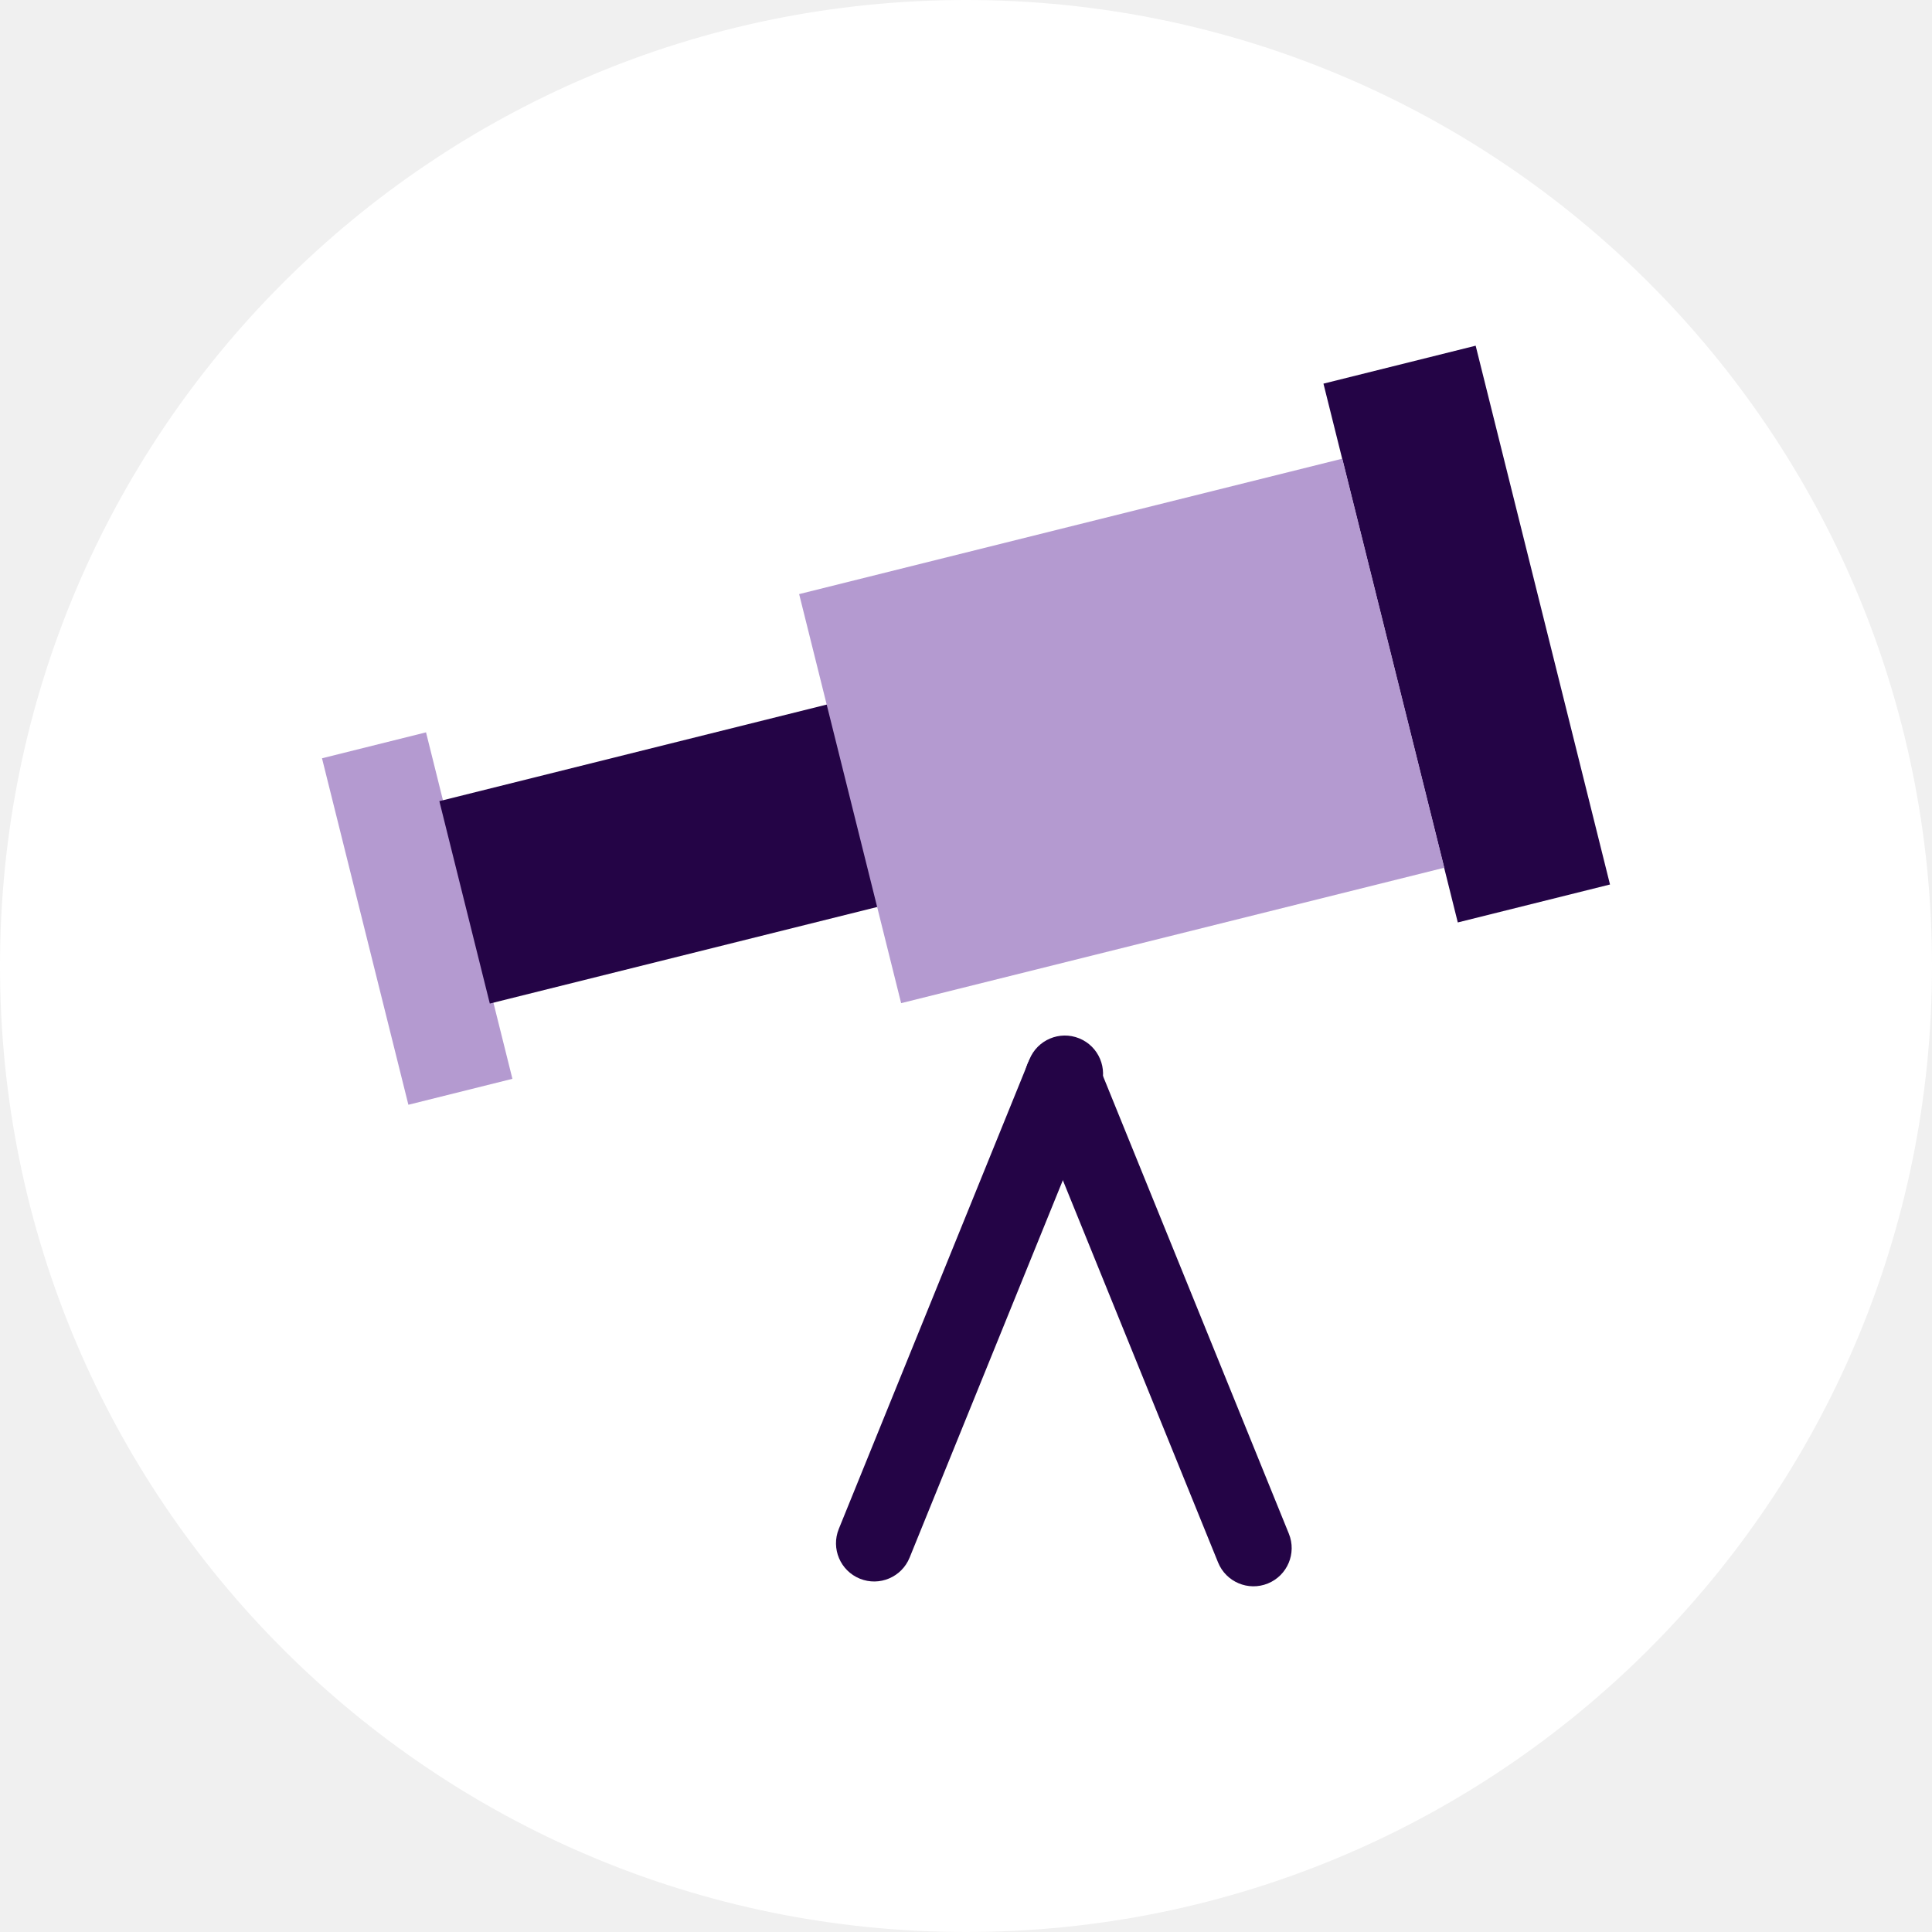
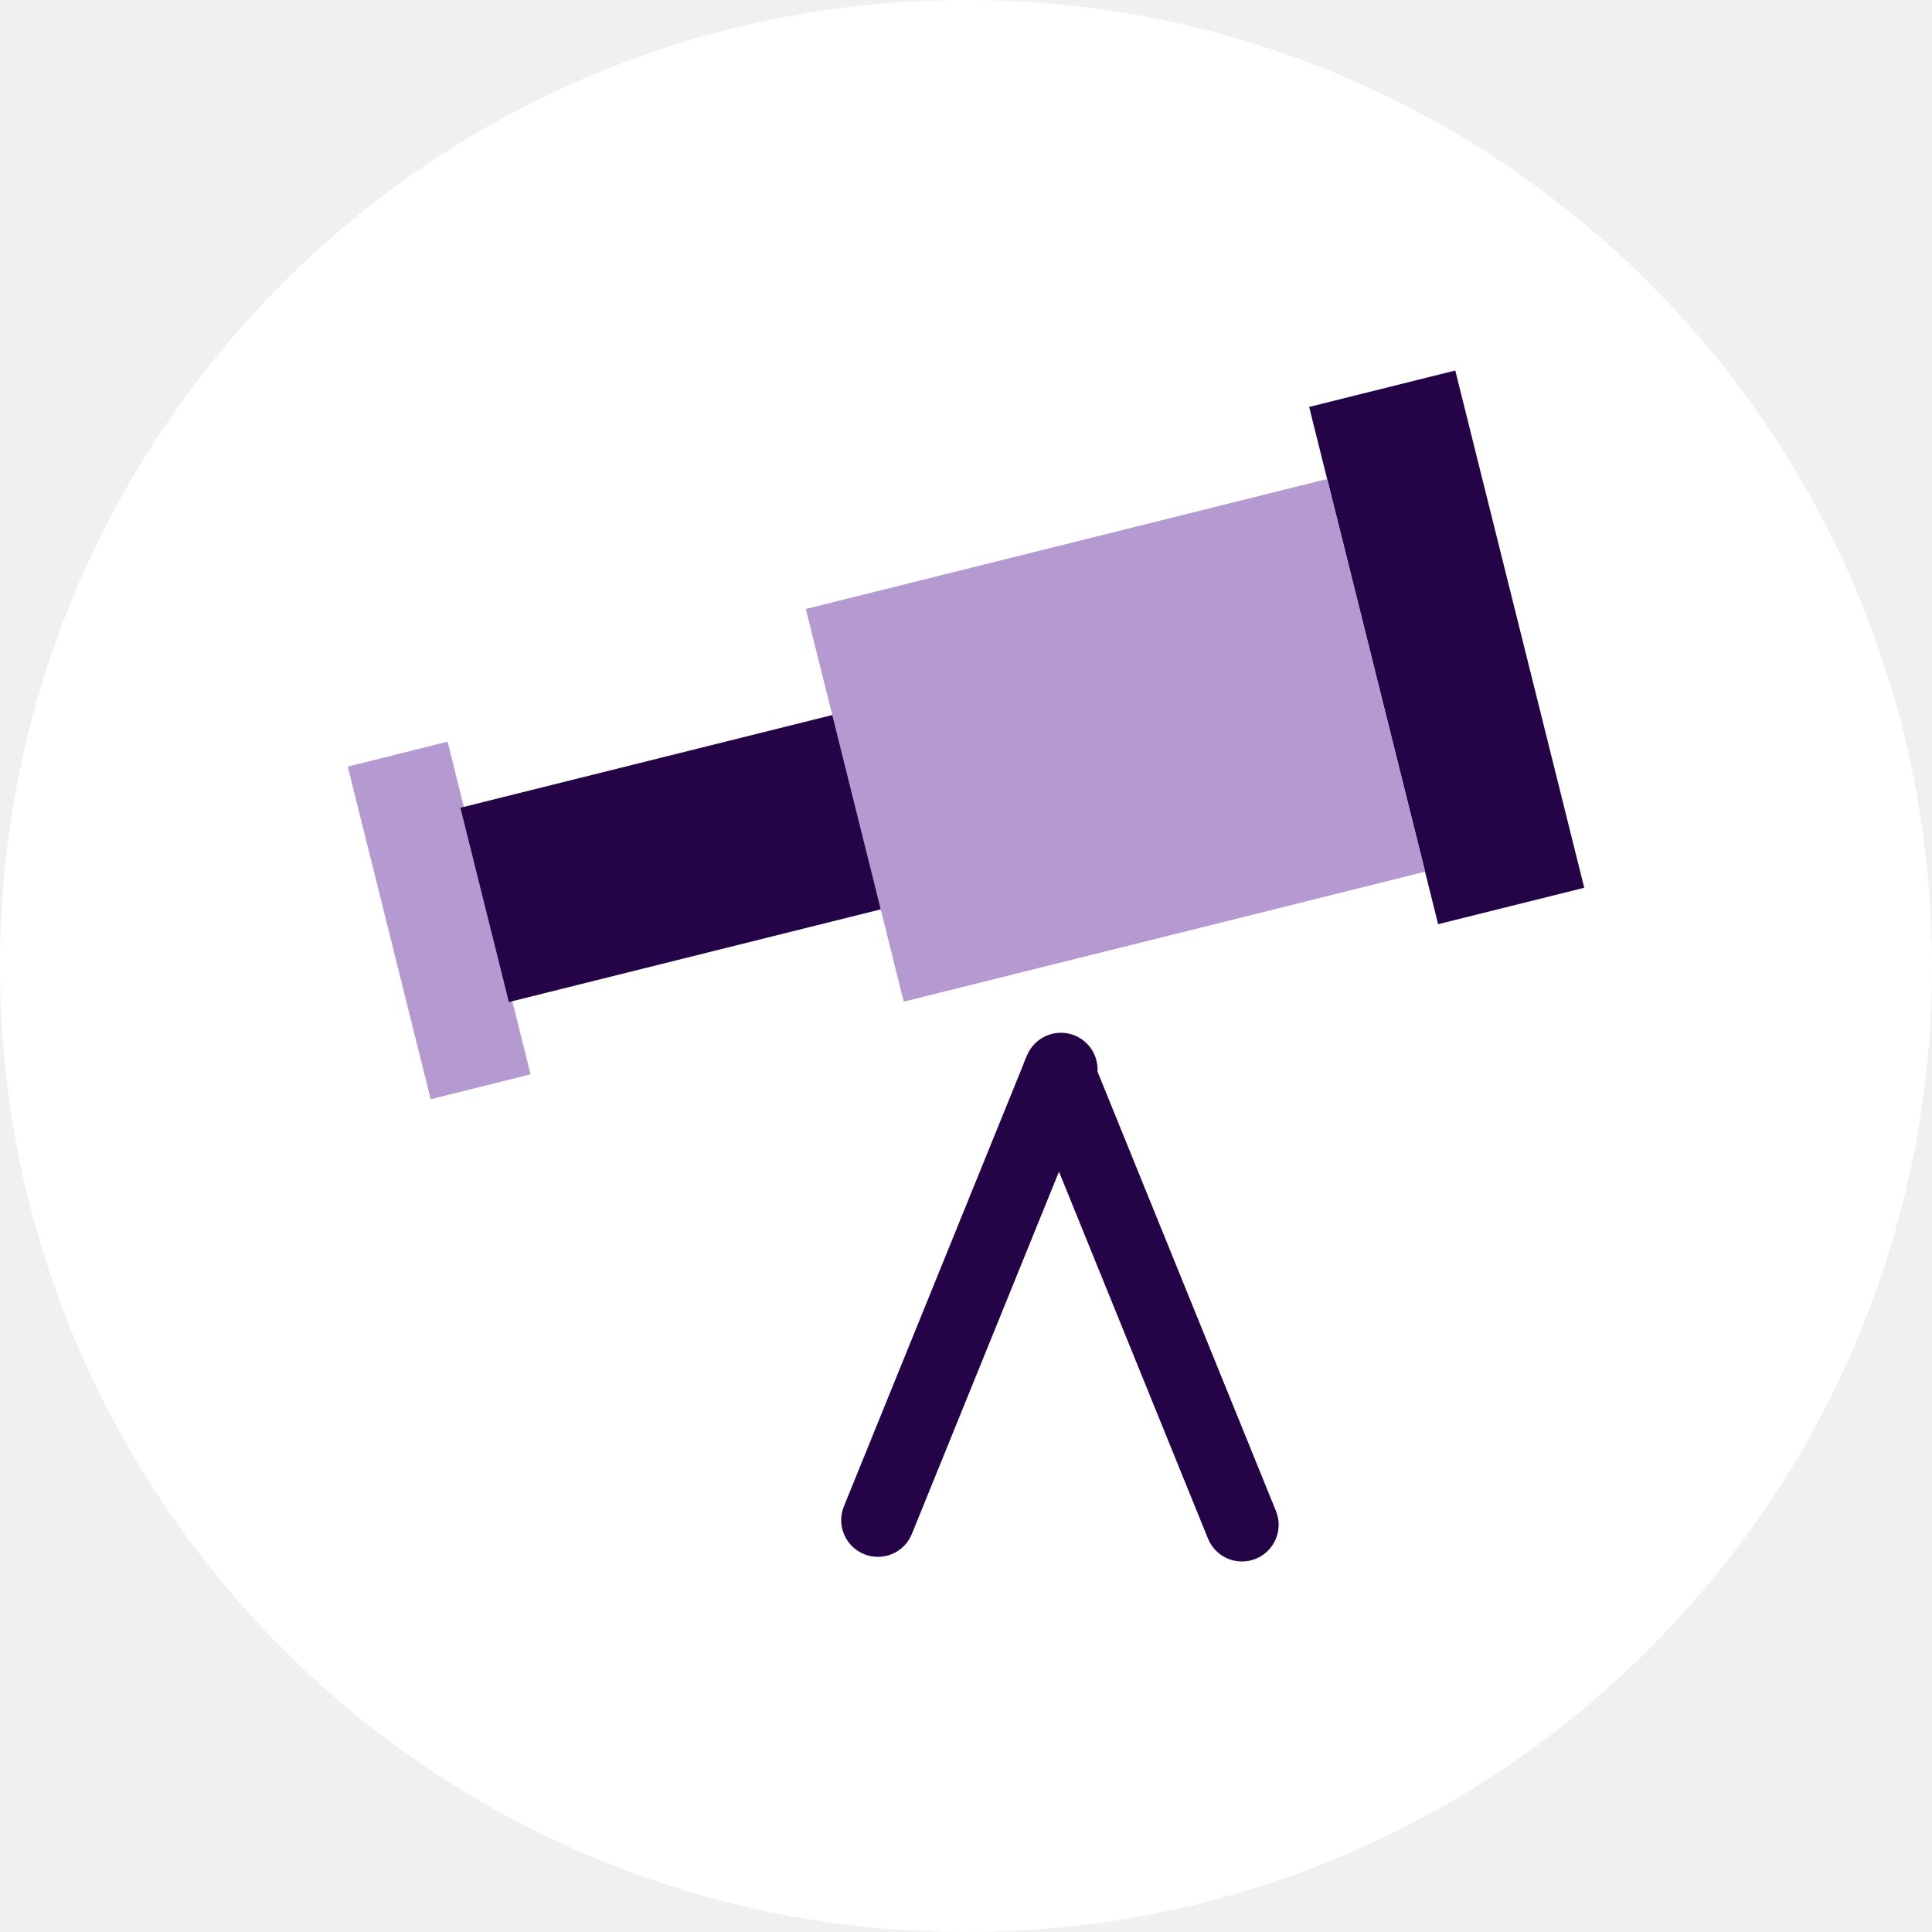
<svg xmlns="http://www.w3.org/2000/svg" width="300" height="300" viewBox="0 0 300 300" fill="none">
  <rect width="300" height="300" rx="150" fill="white" />
-   <path d="M159.536 169.713C158.303 166.677 159.765 163.217 162.8 161.985C165.836 160.752 169.296 162.213 170.528 165.249L200.135 238.155C201.367 241.19 199.906 244.65 196.87 245.883C193.835 247.116 190.375 245.654 189.142 242.619L159.536 169.713Z" fill="#240446" />
-   <path d="M159.854 164.5C161.087 161.464 164.546 160.003 167.582 161.235C170.617 162.468 172.079 165.928 170.846 168.963L141.242 241.87C140.009 244.906 136.549 246.367 133.514 245.135C130.478 243.902 129.017 240.442 130.249 237.407L159.854 164.5Z" fill="#240446" />
-   <path d="M50 117.746L66.153 113.718L79.567 167.518L63.414 171.546L50 117.746Z" fill="#B49AD0" />
-   <path d="M68.223 124.402L129.552 109.111L137.389 140.542L76.059 155.833L68.223 124.402Z" fill="#240446" />
-   <path d="M205.506 59.572L229.14 53.68L250 137.344L226.365 143.237L205.506 59.572Z" fill="#240446" />
-   <path d="M124.091 92.252L208.437 71.222L224.274 134.74L139.927 155.77L124.091 92.252Z" fill="#B49AD0" />
+   <g transform="translate(150 150) scale(0.96) translate(-150 -150)">
+     <path d="M159.536 169.713C158.303 166.677 159.765 163.217 162.8 161.985C165.836 160.752 169.296 162.213 170.528 165.249L200.135 238.155C201.367 241.19 199.906 244.65 196.87 245.883C193.835 247.116 190.375 245.654 189.142 242.619L159.536 169.713Z" fill="#240446" />
+     <path d="M159.854 164.5C161.087 161.464 164.546 160.003 167.582 161.235C170.617 162.468 172.079 165.928 170.846 168.963L141.242 241.87C140.009 244.906 136.549 246.367 133.514 245.135C130.478 243.902 129.017 240.442 130.249 237.407L159.854 164.5Z" fill="#240446" />
+     <path d="M50 117.746L66.153 113.718L79.567 167.518L63.414 171.546L50 117.746Z" fill="#B49AD0" />
+     <path d="M68.223 124.402L129.552 109.111L137.389 140.542L76.059 155.833L68.223 124.402Z" fill="#240446" />
+     <path d="M205.506 59.572L229.14 53.68L250 137.344L226.365 143.237L205.506 59.572Z" fill="#240446" />
+     <path d="M124.091 92.252L208.437 71.222L224.274 134.74L139.927 155.77L124.091 92.252Z" fill="#B49AD0" />
+   </g>
</svg>
